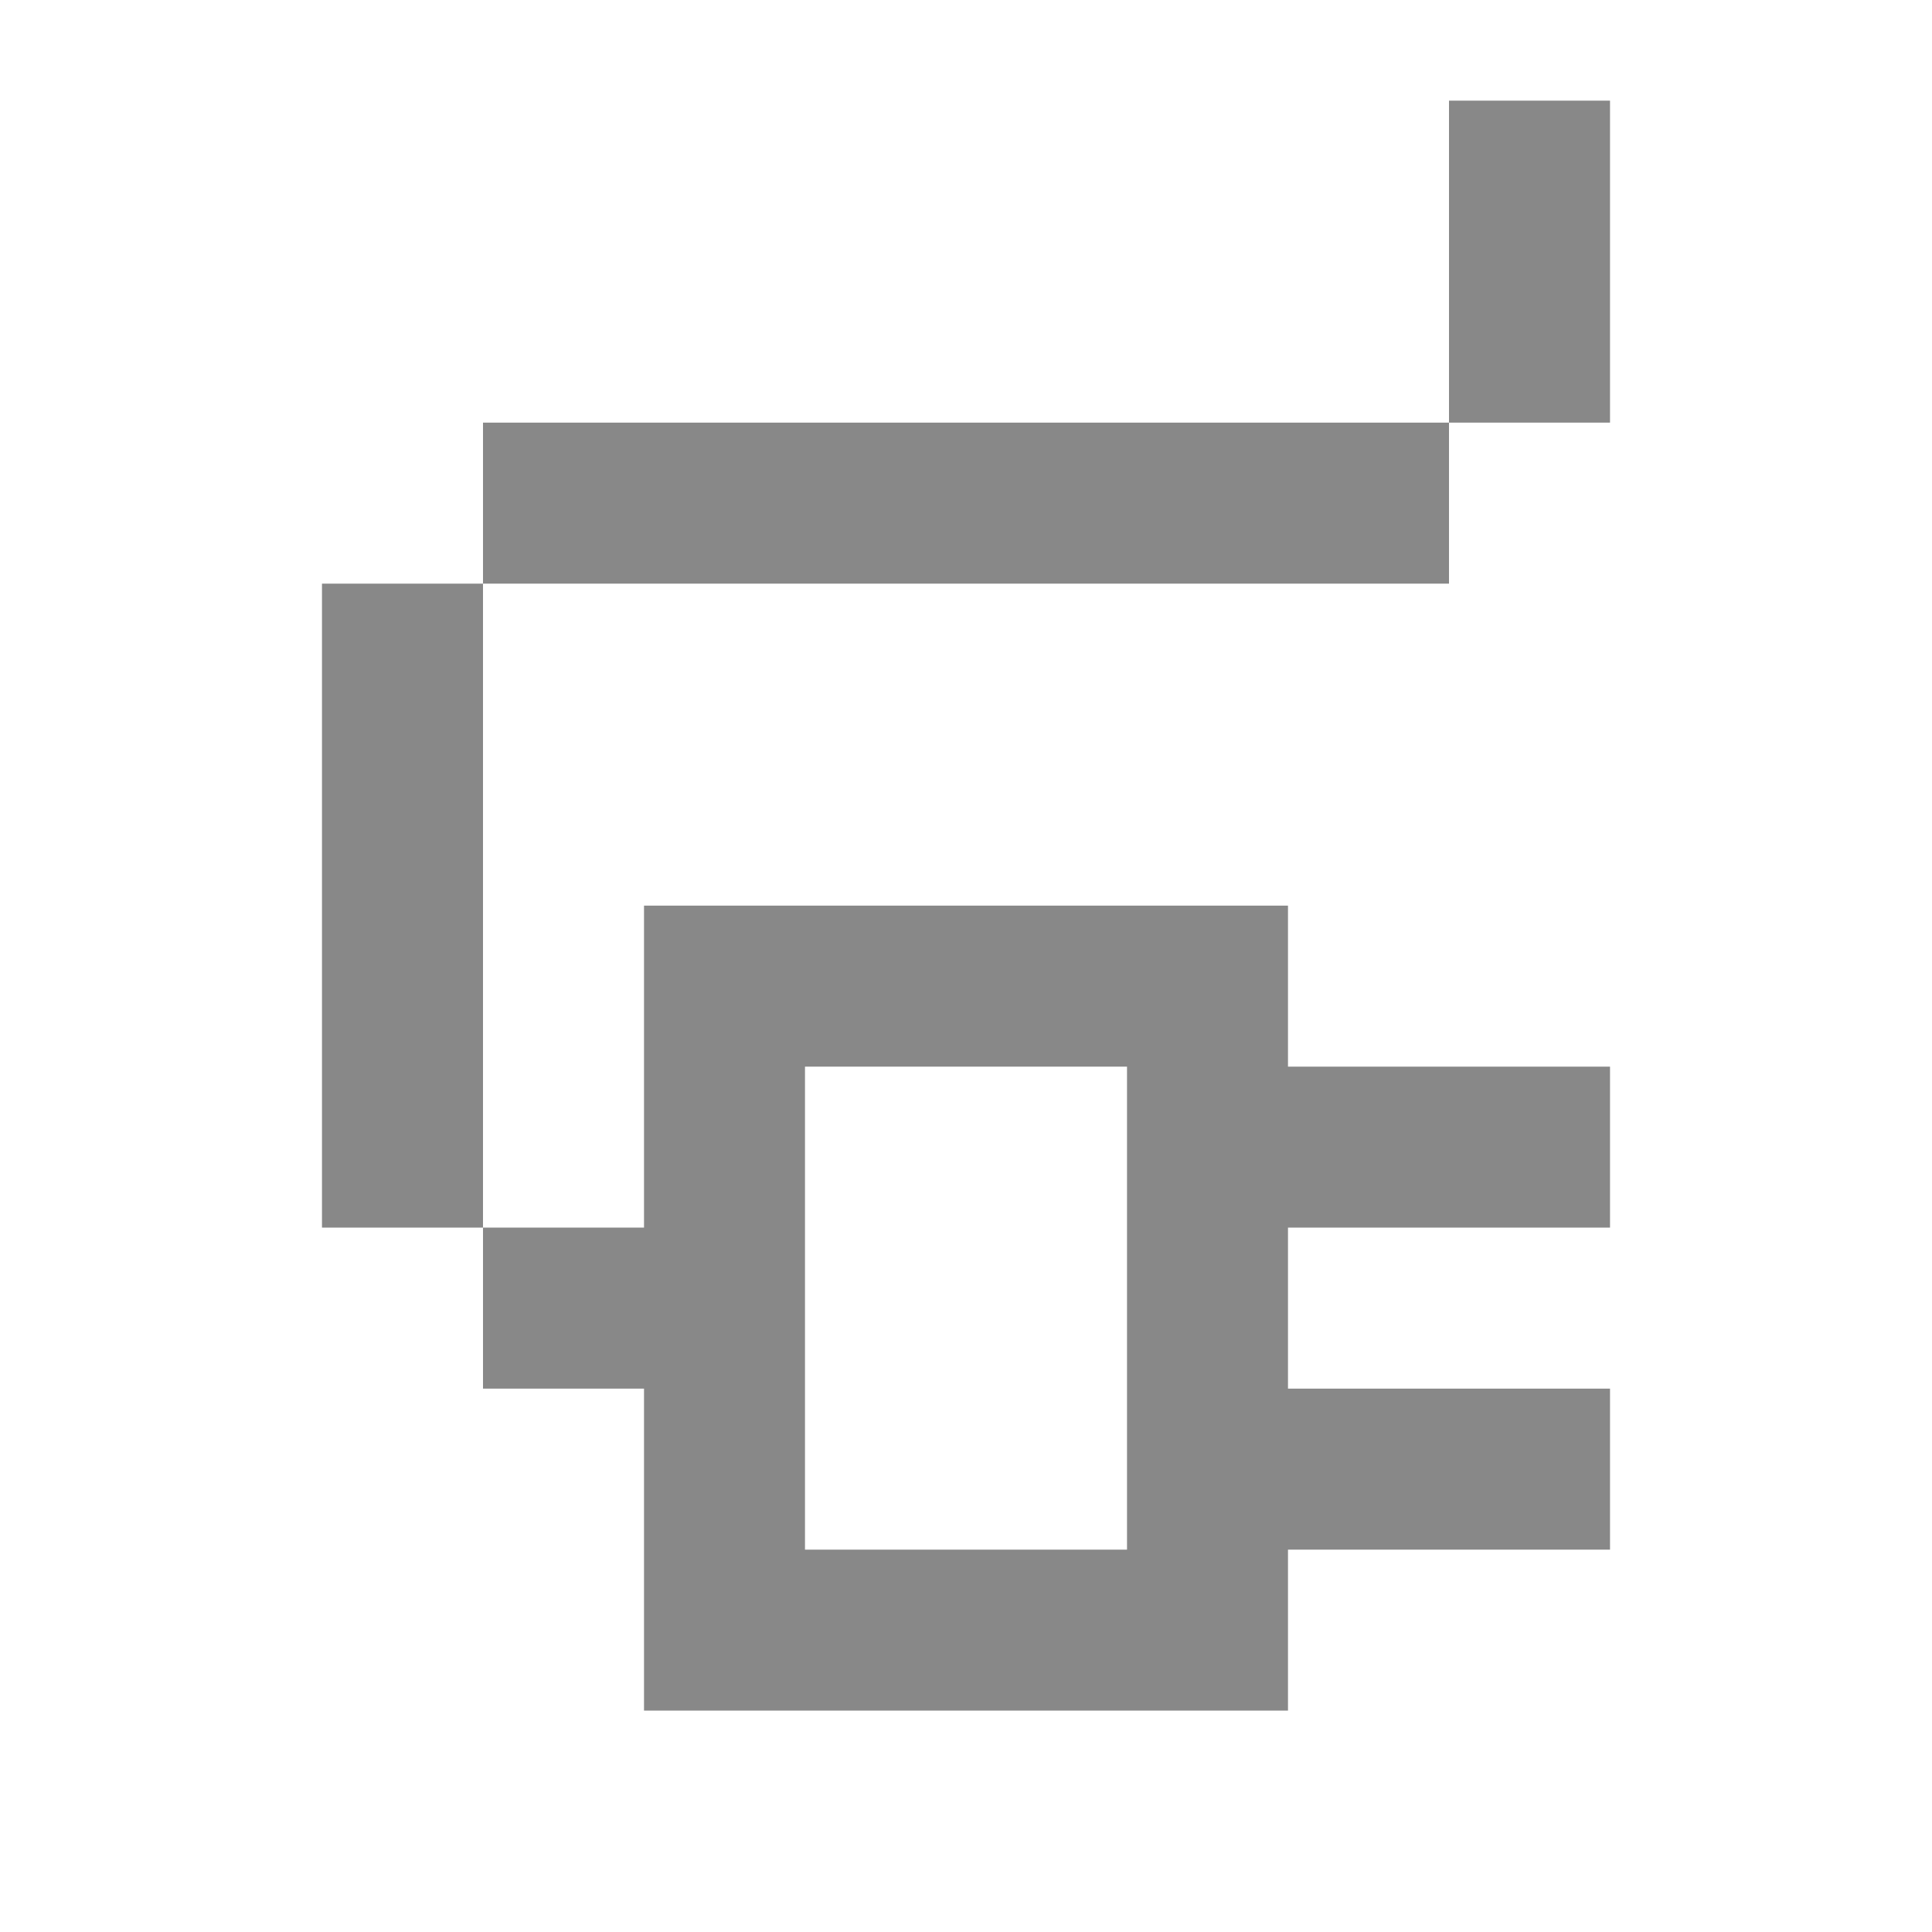
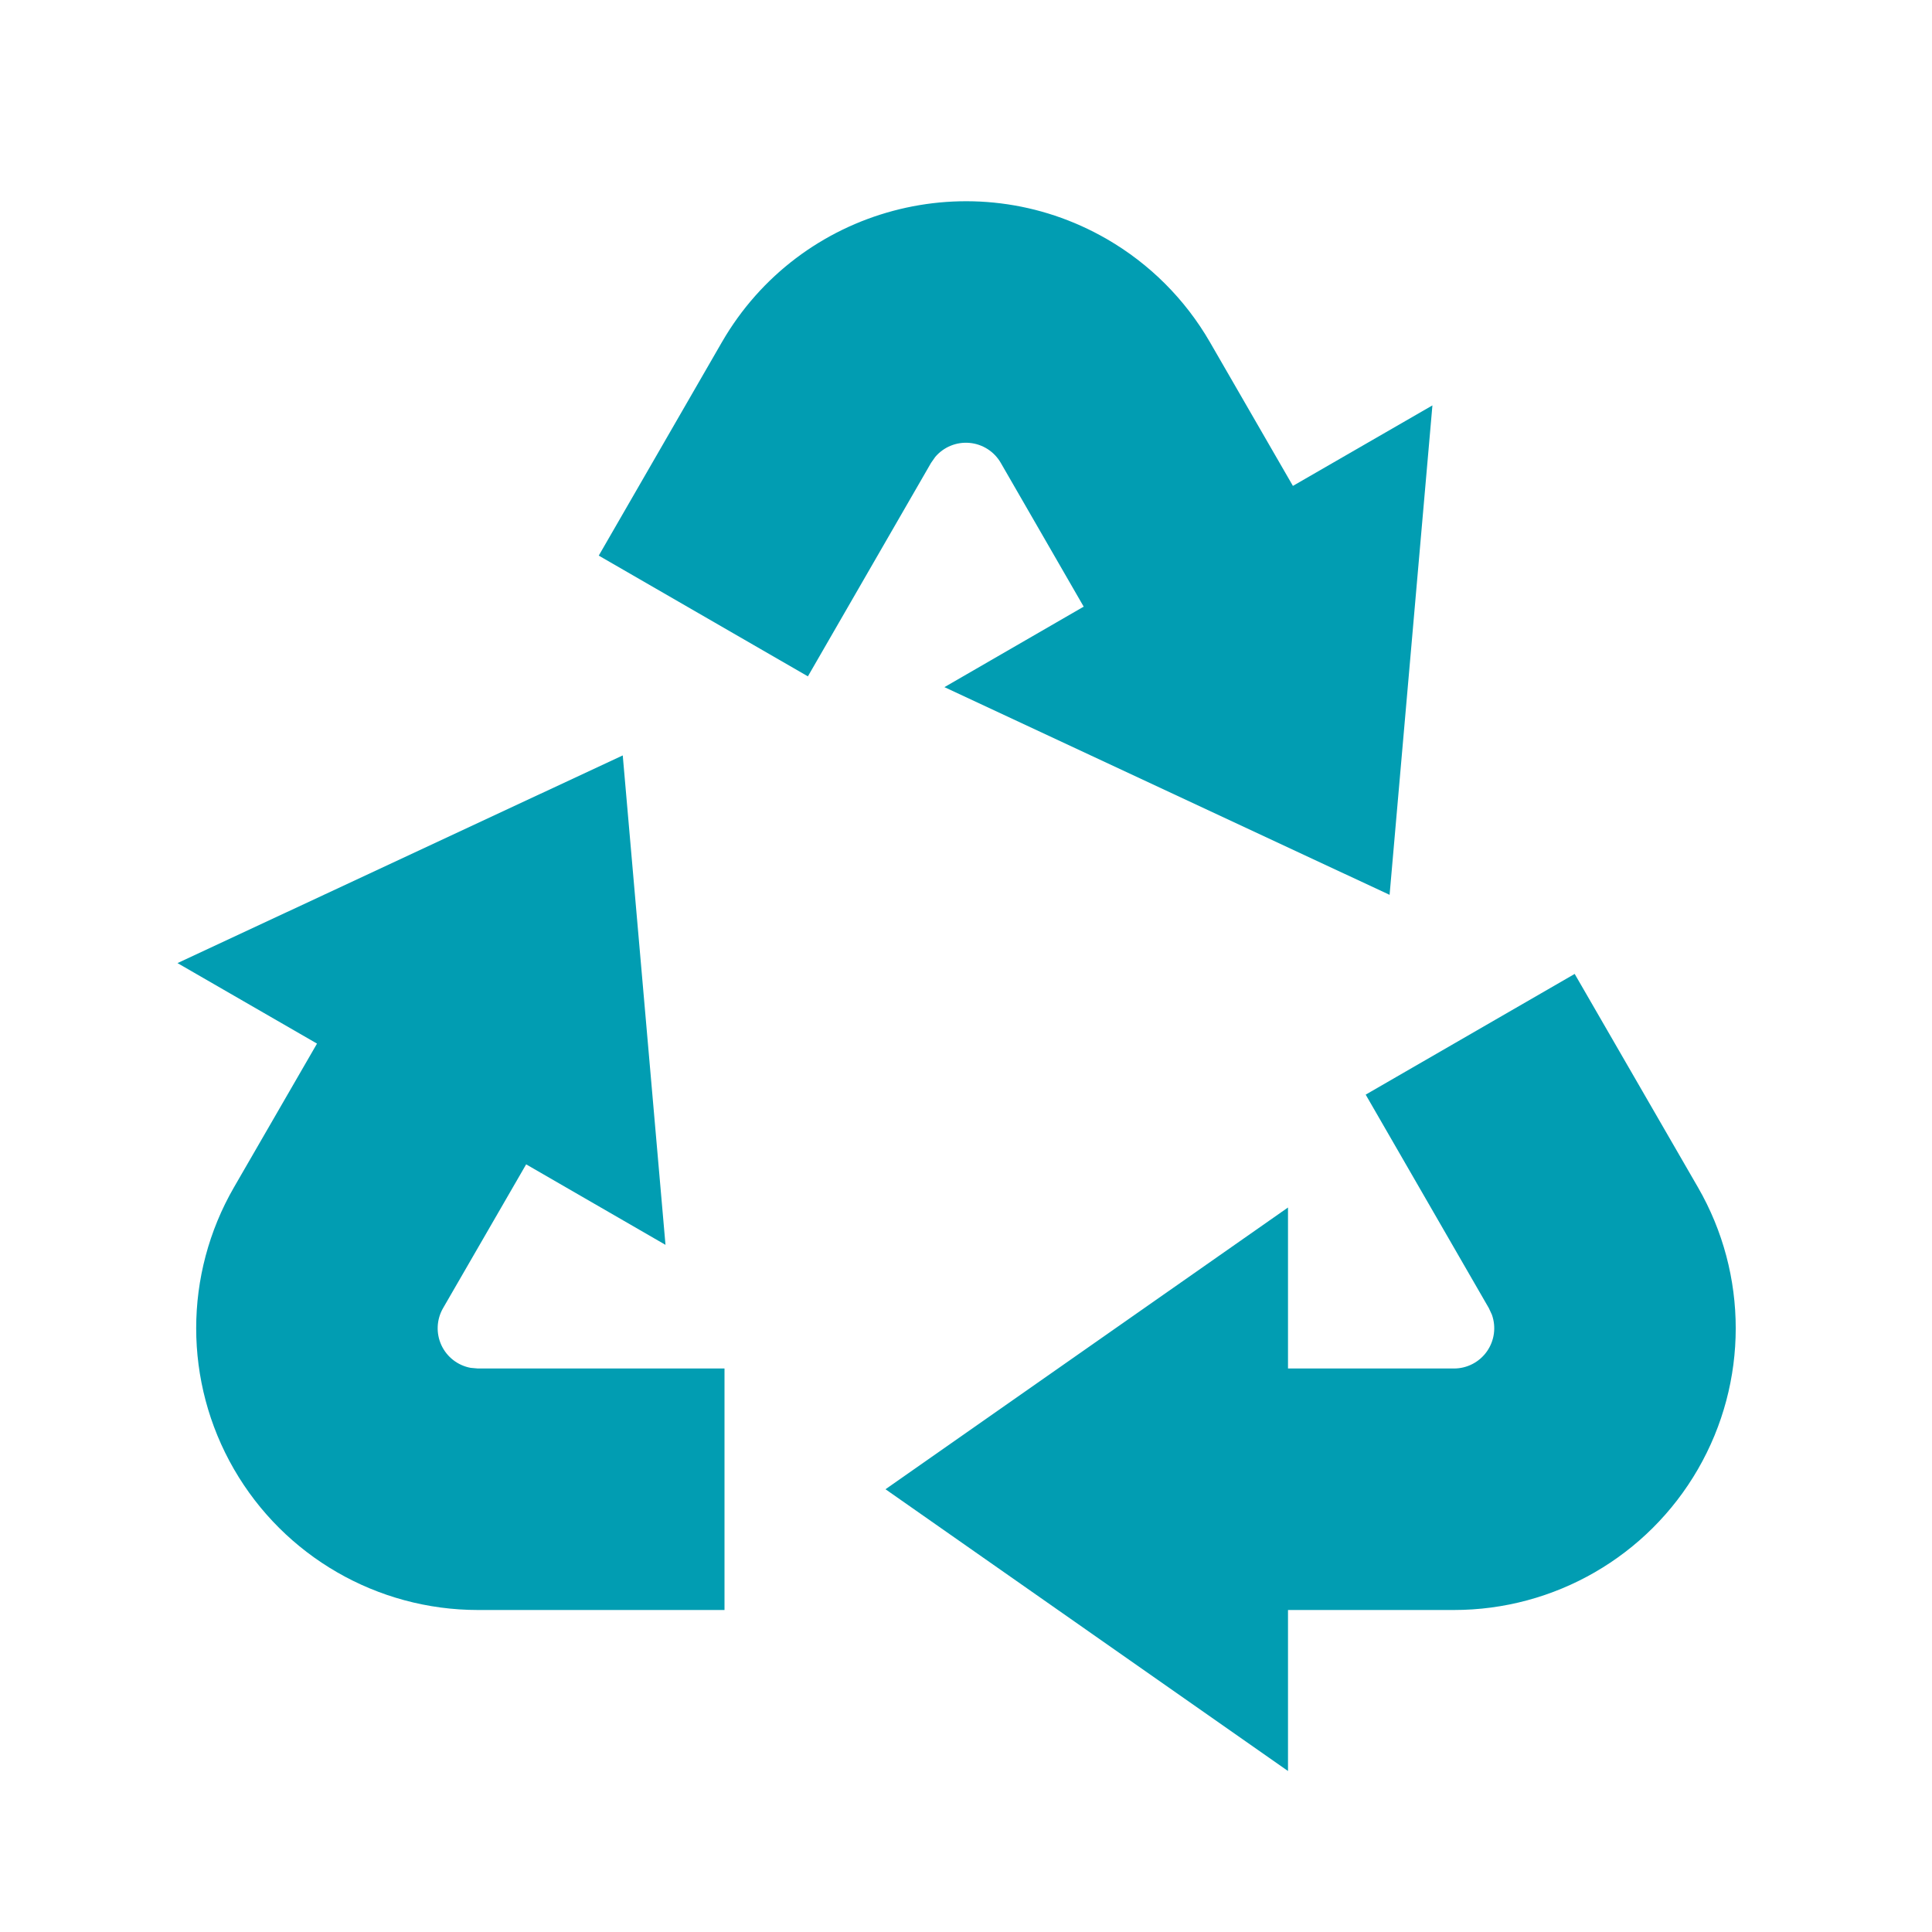
- <svg xmlns="http://www.w3.org/2000/svg" width="32" height="32" viewBox="0 0 32 32" fill="none">
-   <path d="M26.667 1.667H24V7H8V9.667H5.333V20.333H8V23H10.667V28.333H21.333V25.667H26.667V23H21.333V20.333H26.667V17.667H21.333V15H10.667V20.333H8V9.667H24V7H26.667V1.667ZM18.667 25.667H13.333V17.667H18.667V25.667Z" fill="#888888" />
+ <svg xmlns="http://www.w3.org/2000/svg" width="128" height="128" viewBox="0 0 24 24">
+   <path fill="#019db2" d="m19.561 12.098l1.532 2.652A3.5 3.5 0 0 1 18.06 20H16v2l-5-3.5l5-3.5v2h2.062a.5.5 0 0 0 .471-.668l-.038-.082l-1.53-2.652l2.597-1.5ZM7.736 9.384l.531 6.08l-1.731-1l-1.032 1.786a.5.5 0 0 0 .343.742l.09.008H9v3H5.937a3.5 3.5 0 0 1-3.031-5.25l1.032-1.786l-1.733-1l5.531-2.58ZM13.75 2.97a3.5 3.5 0 0 1 1.28 1.28l1.031 1.786l1.733-1l-.532 6.08l-5.53-2.58l1.73-1l-1.03-1.786a.5.5 0 0 0-.814-.074l-.052.074l-1.53 2.652l-2.598-1.5l1.53-2.652a3.5 3.5 0 0 1 4.782-1.28Z" />
</svg>
